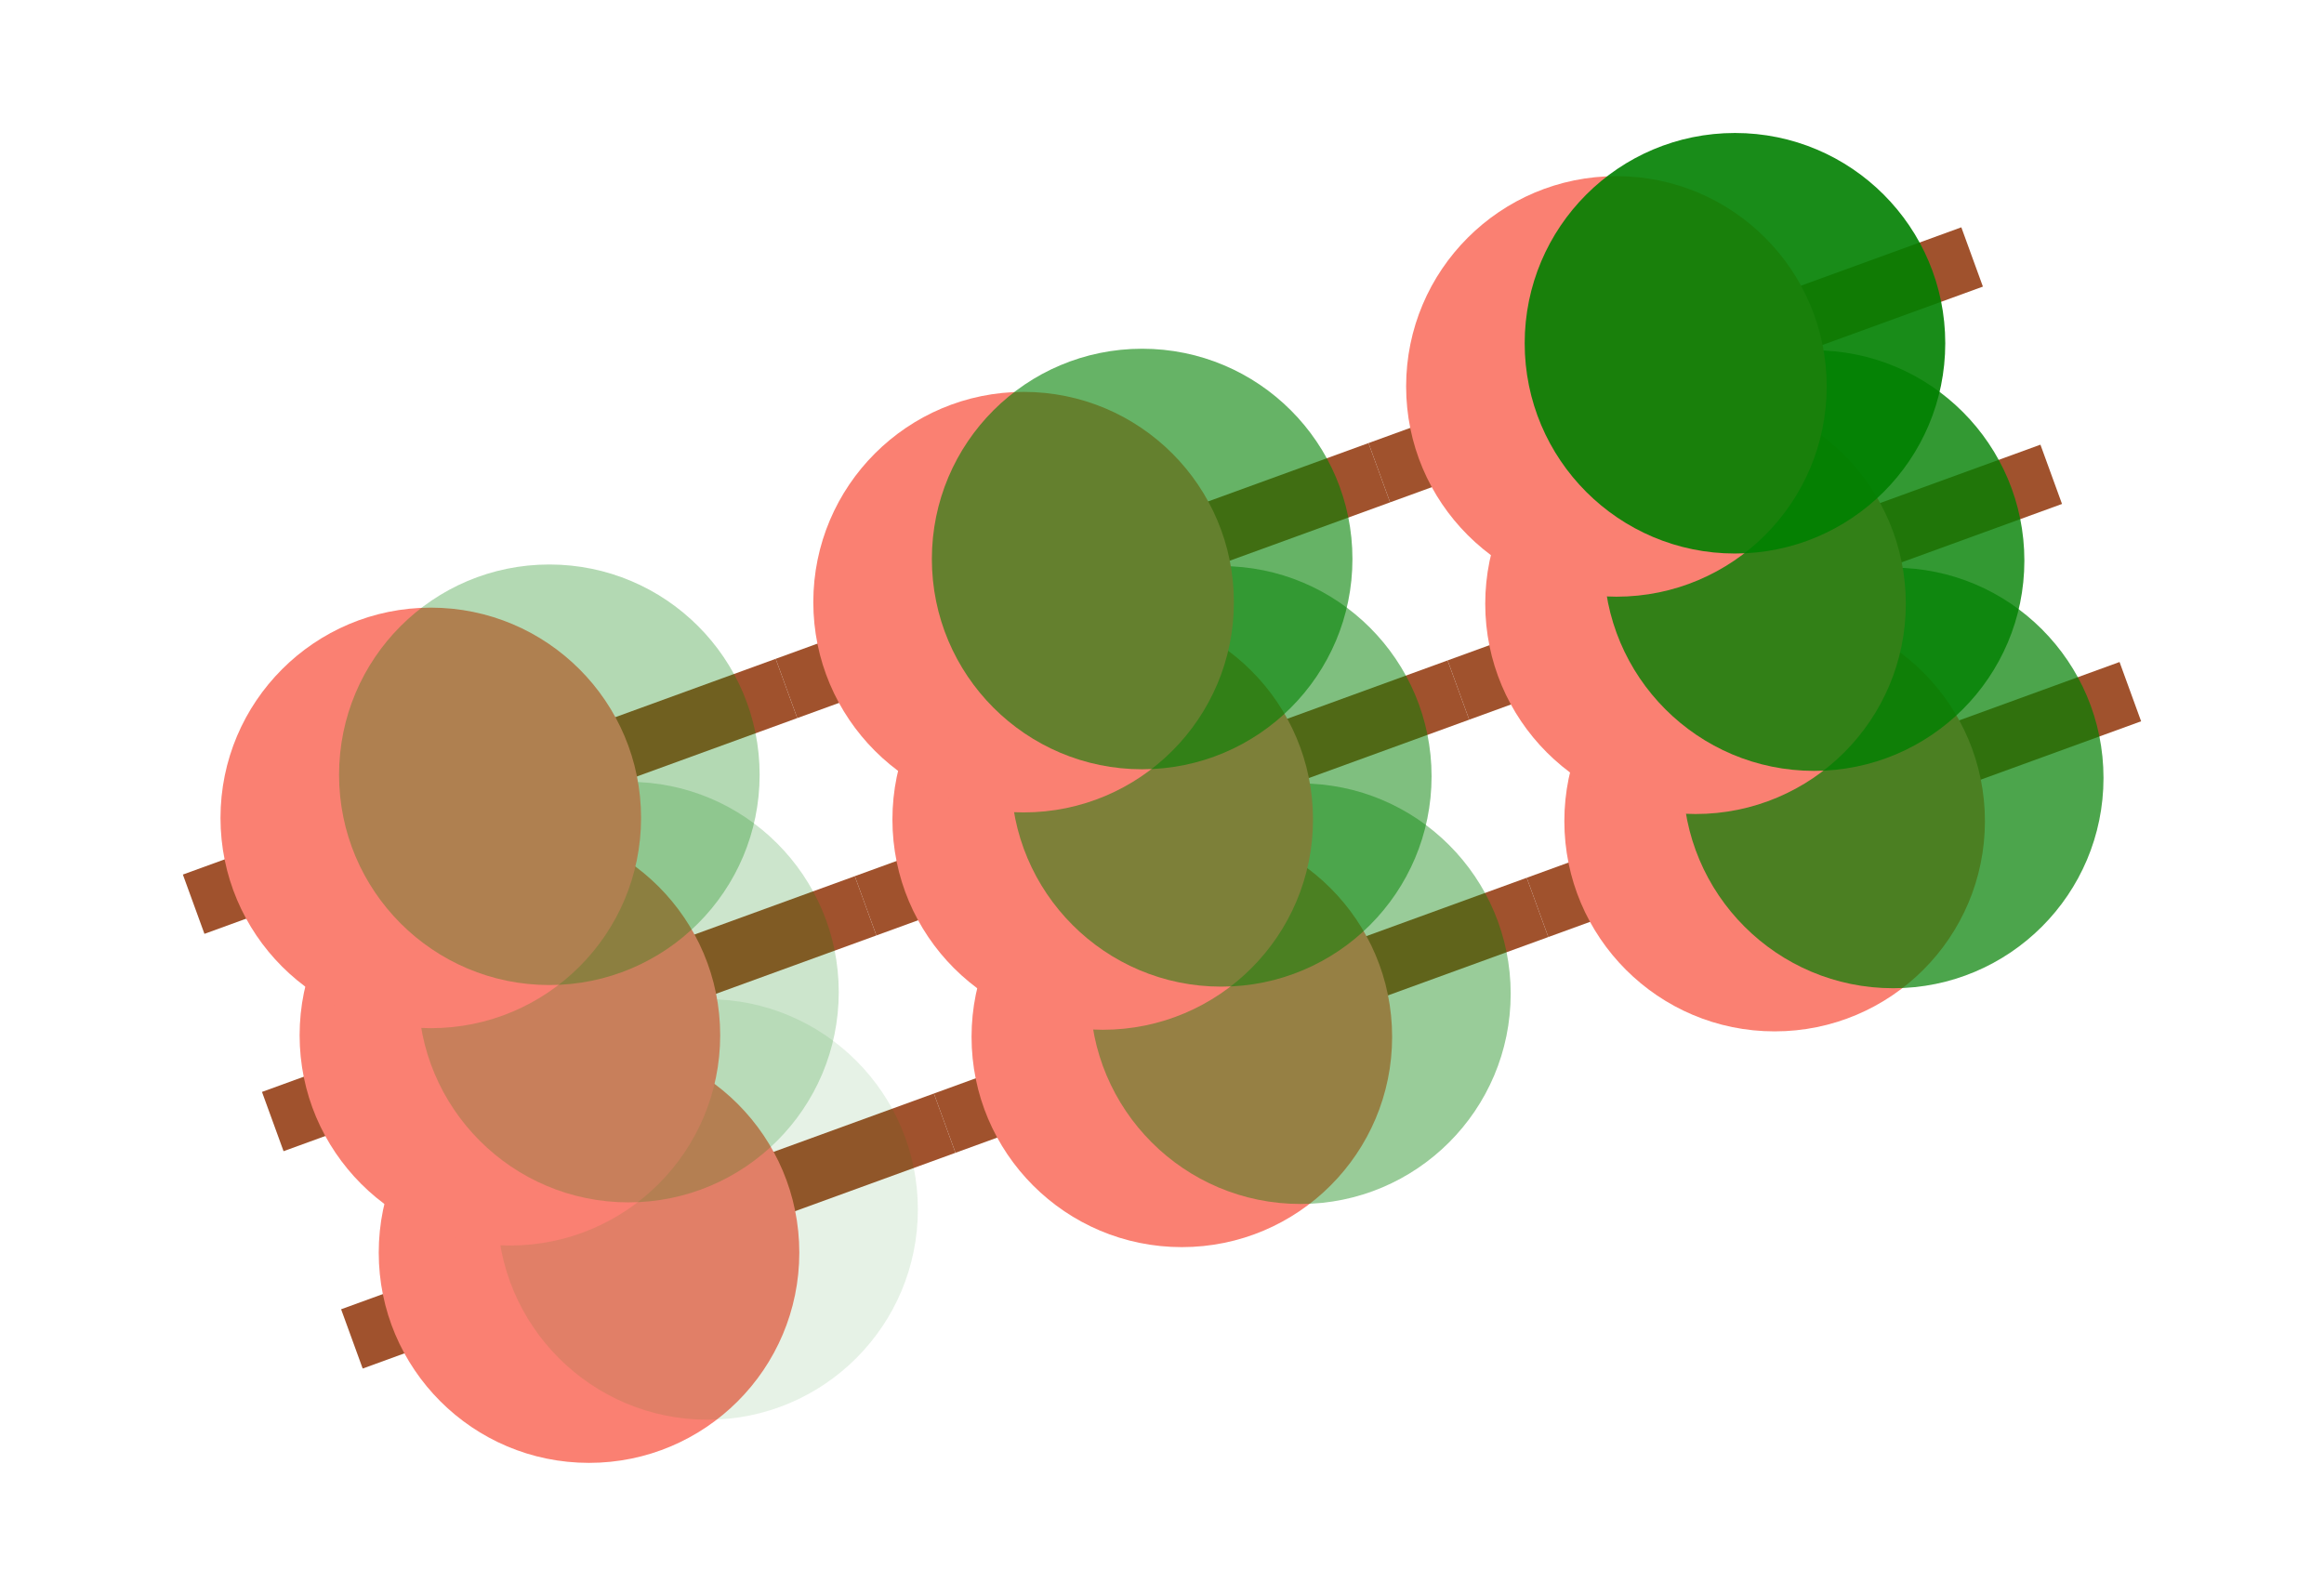
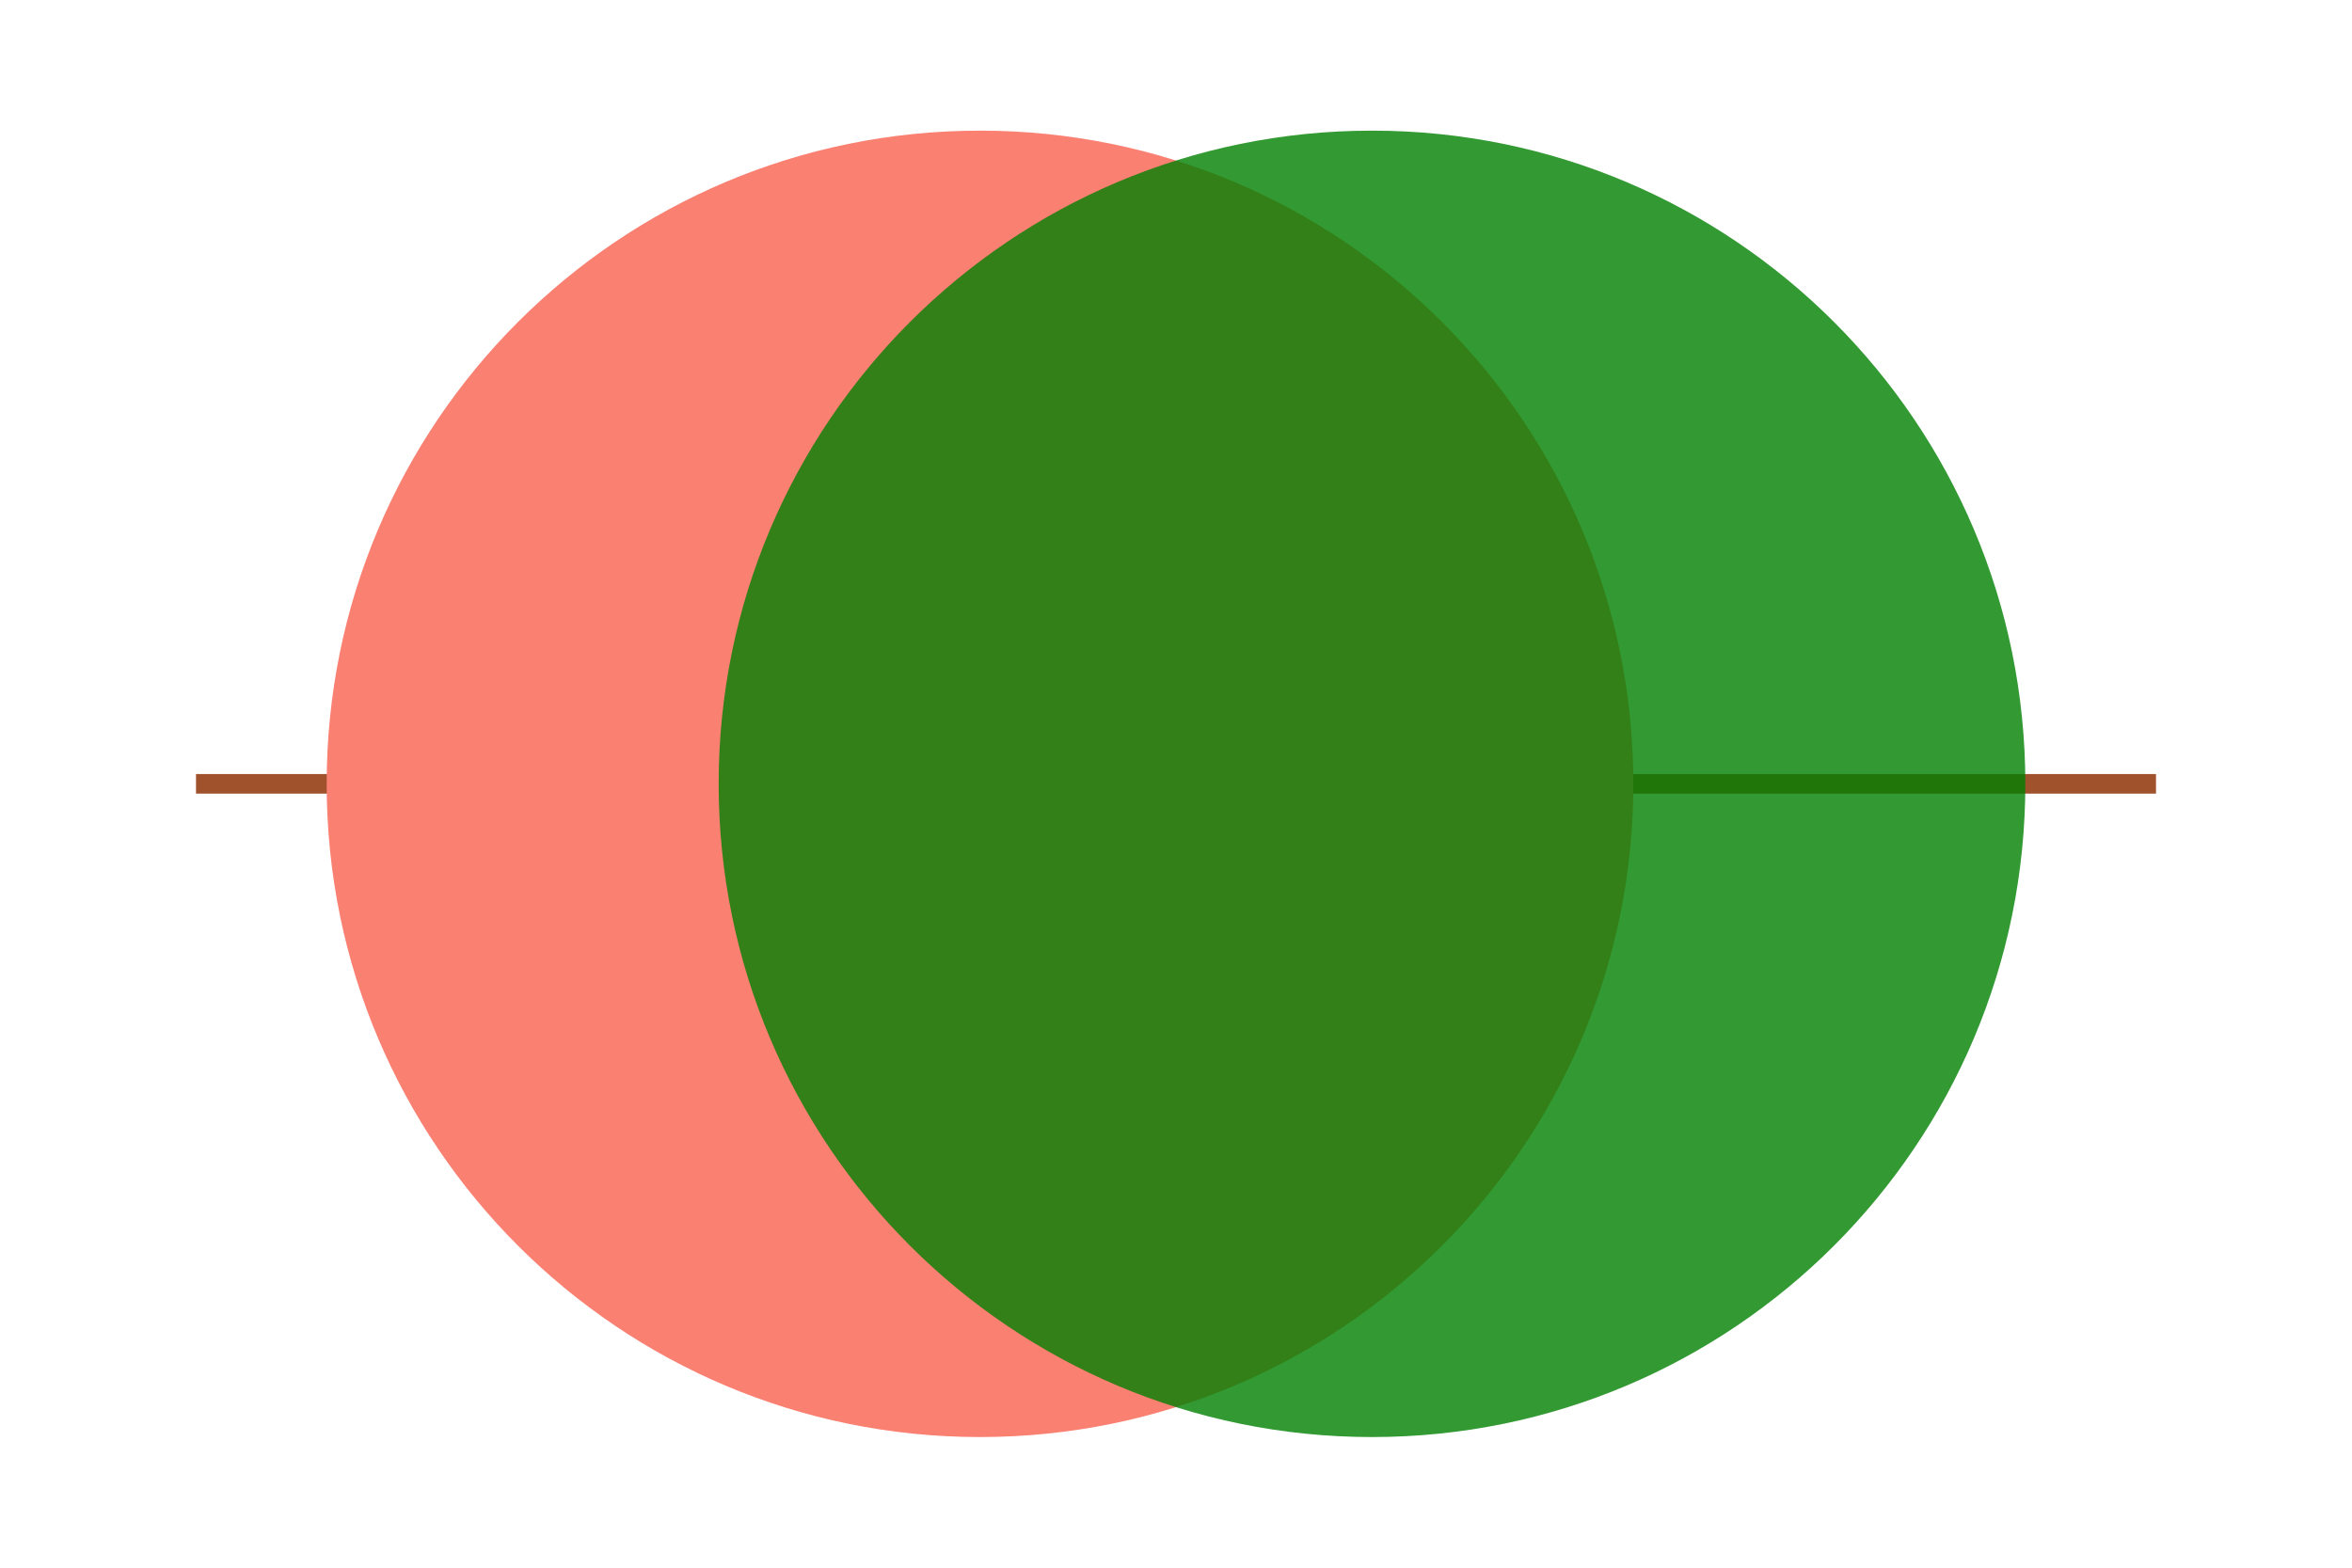
- <svg xmlns="http://www.w3.org/2000/svg" width="100%" height="100%" viewBox="-308.295 -585.452 1105.161 758.959">
-   <path stroke="#A0522D" stroke-width="30" fill="none" d="M -140.95 51.303 L 140.95 -51.303" />
-   <circle fill="#FA8072" r="100" cx="-28.191" cy="10.261" />
-   <circle fill="#008000" fill-opacity="0.1" r="100" cx="28.191" cy="-10.261" />
-   <path stroke="#A0522D" stroke-width="30" fill="none" d="M -178.58 -52.063 L 103.33 -154.67" />
-   <circle fill="#FA8072" r="100" cx="-65.813" cy="-93.106" />
-   <circle fill="#008000" fill-opacity="0.2" r="100" cx="-9.431" cy="-113.63" />
-   <path stroke="#A0522D" stroke-width="30" fill="none" d="M -216.2 -155.43 L 65.709 -258.04" />
-   <circle fill="#FA8072" r="100" cx="-103.44" cy="-196.47" />
-   <circle fill="#008000" fill-opacity="0.3" r="100" cx="-47.054" cy="-216.99" />
-   <path stroke="#A0522D" stroke-width="30" fill="none" d="M 140.95 -51.303 L 422.86 -153.91" />
-   <circle fill="#FA8072" r="100" cx="253.72" cy="-92.345" />
-   <circle fill="#008000" fill-opacity="0.4" r="100" cx="310.1" cy="-112.87" />
-   <path stroke="#A0522D" stroke-width="30" fill="none" d="M 103.33 -154.67 L 385.24 -257.28" />
-   <circle fill="#FA8072" r="100" cx="216.09" cy="-195.71" />
-   <circle fill="#008000" fill-opacity="0.5" r="100" cx="272.48" cy="-216.23" />
-   <path stroke="#A0522D" stroke-width="30" fill="none" d="M 65.709 -258.04 L 347.62 -360.64" />
-   <circle fill="#FA8072" r="100" cx="178.47" cy="-299.08" />
-   <circle fill="#008000" fill-opacity="0.6" r="100" cx="234.85" cy="-319.6" />
-   <path stroke="#A0522D" stroke-width="30" fill="none" d="M 422.86 -153.91 L 704.77 -256.52" />
-   <circle fill="#FA8072" r="100" cx="535.62" cy="-194.95" />
-   <circle fill="#008000" fill-opacity="0.7" r="100" cx="592.01" cy="-215.47" />
-   <path stroke="#A0522D" stroke-width="30" fill="none" d="M 385.24 -257.28 L 667.15 -359.88" />
-   <circle fill="#FA8072" r="100" cx="498" cy="-298.32" />
-   <circle fill="#008000" fill-opacity="0.8" r="100" cx="554.38" cy="-318.84" />
-   <path stroke="#A0522D" stroke-width="30" fill="none" d="M 347.62 -360.64 L 629.53 -463.25" />
-   <circle fill="#FA8072" r="100" cx="460.38" cy="-401.68" />
-   <circle fill="#008000" fill-opacity="0.9" r="100" cx="516.76" cy="-422.21" />
+ <svg xmlns="http://www.w3.org/2000/svg" width="100%" height="100%" viewBox="-180.0 -120.0 360.0 240.0">
+   <path stroke="#A0522D" stroke-width="3" fill="none" d="M -150 0 L 150 0" />
+   <circle fill="#FA8072" r="100" cx="-30" cy="0" />
+   <circle fill="#008000" fill-opacity="0.8" r="100" cx="30" cy="0" />
</svg>
